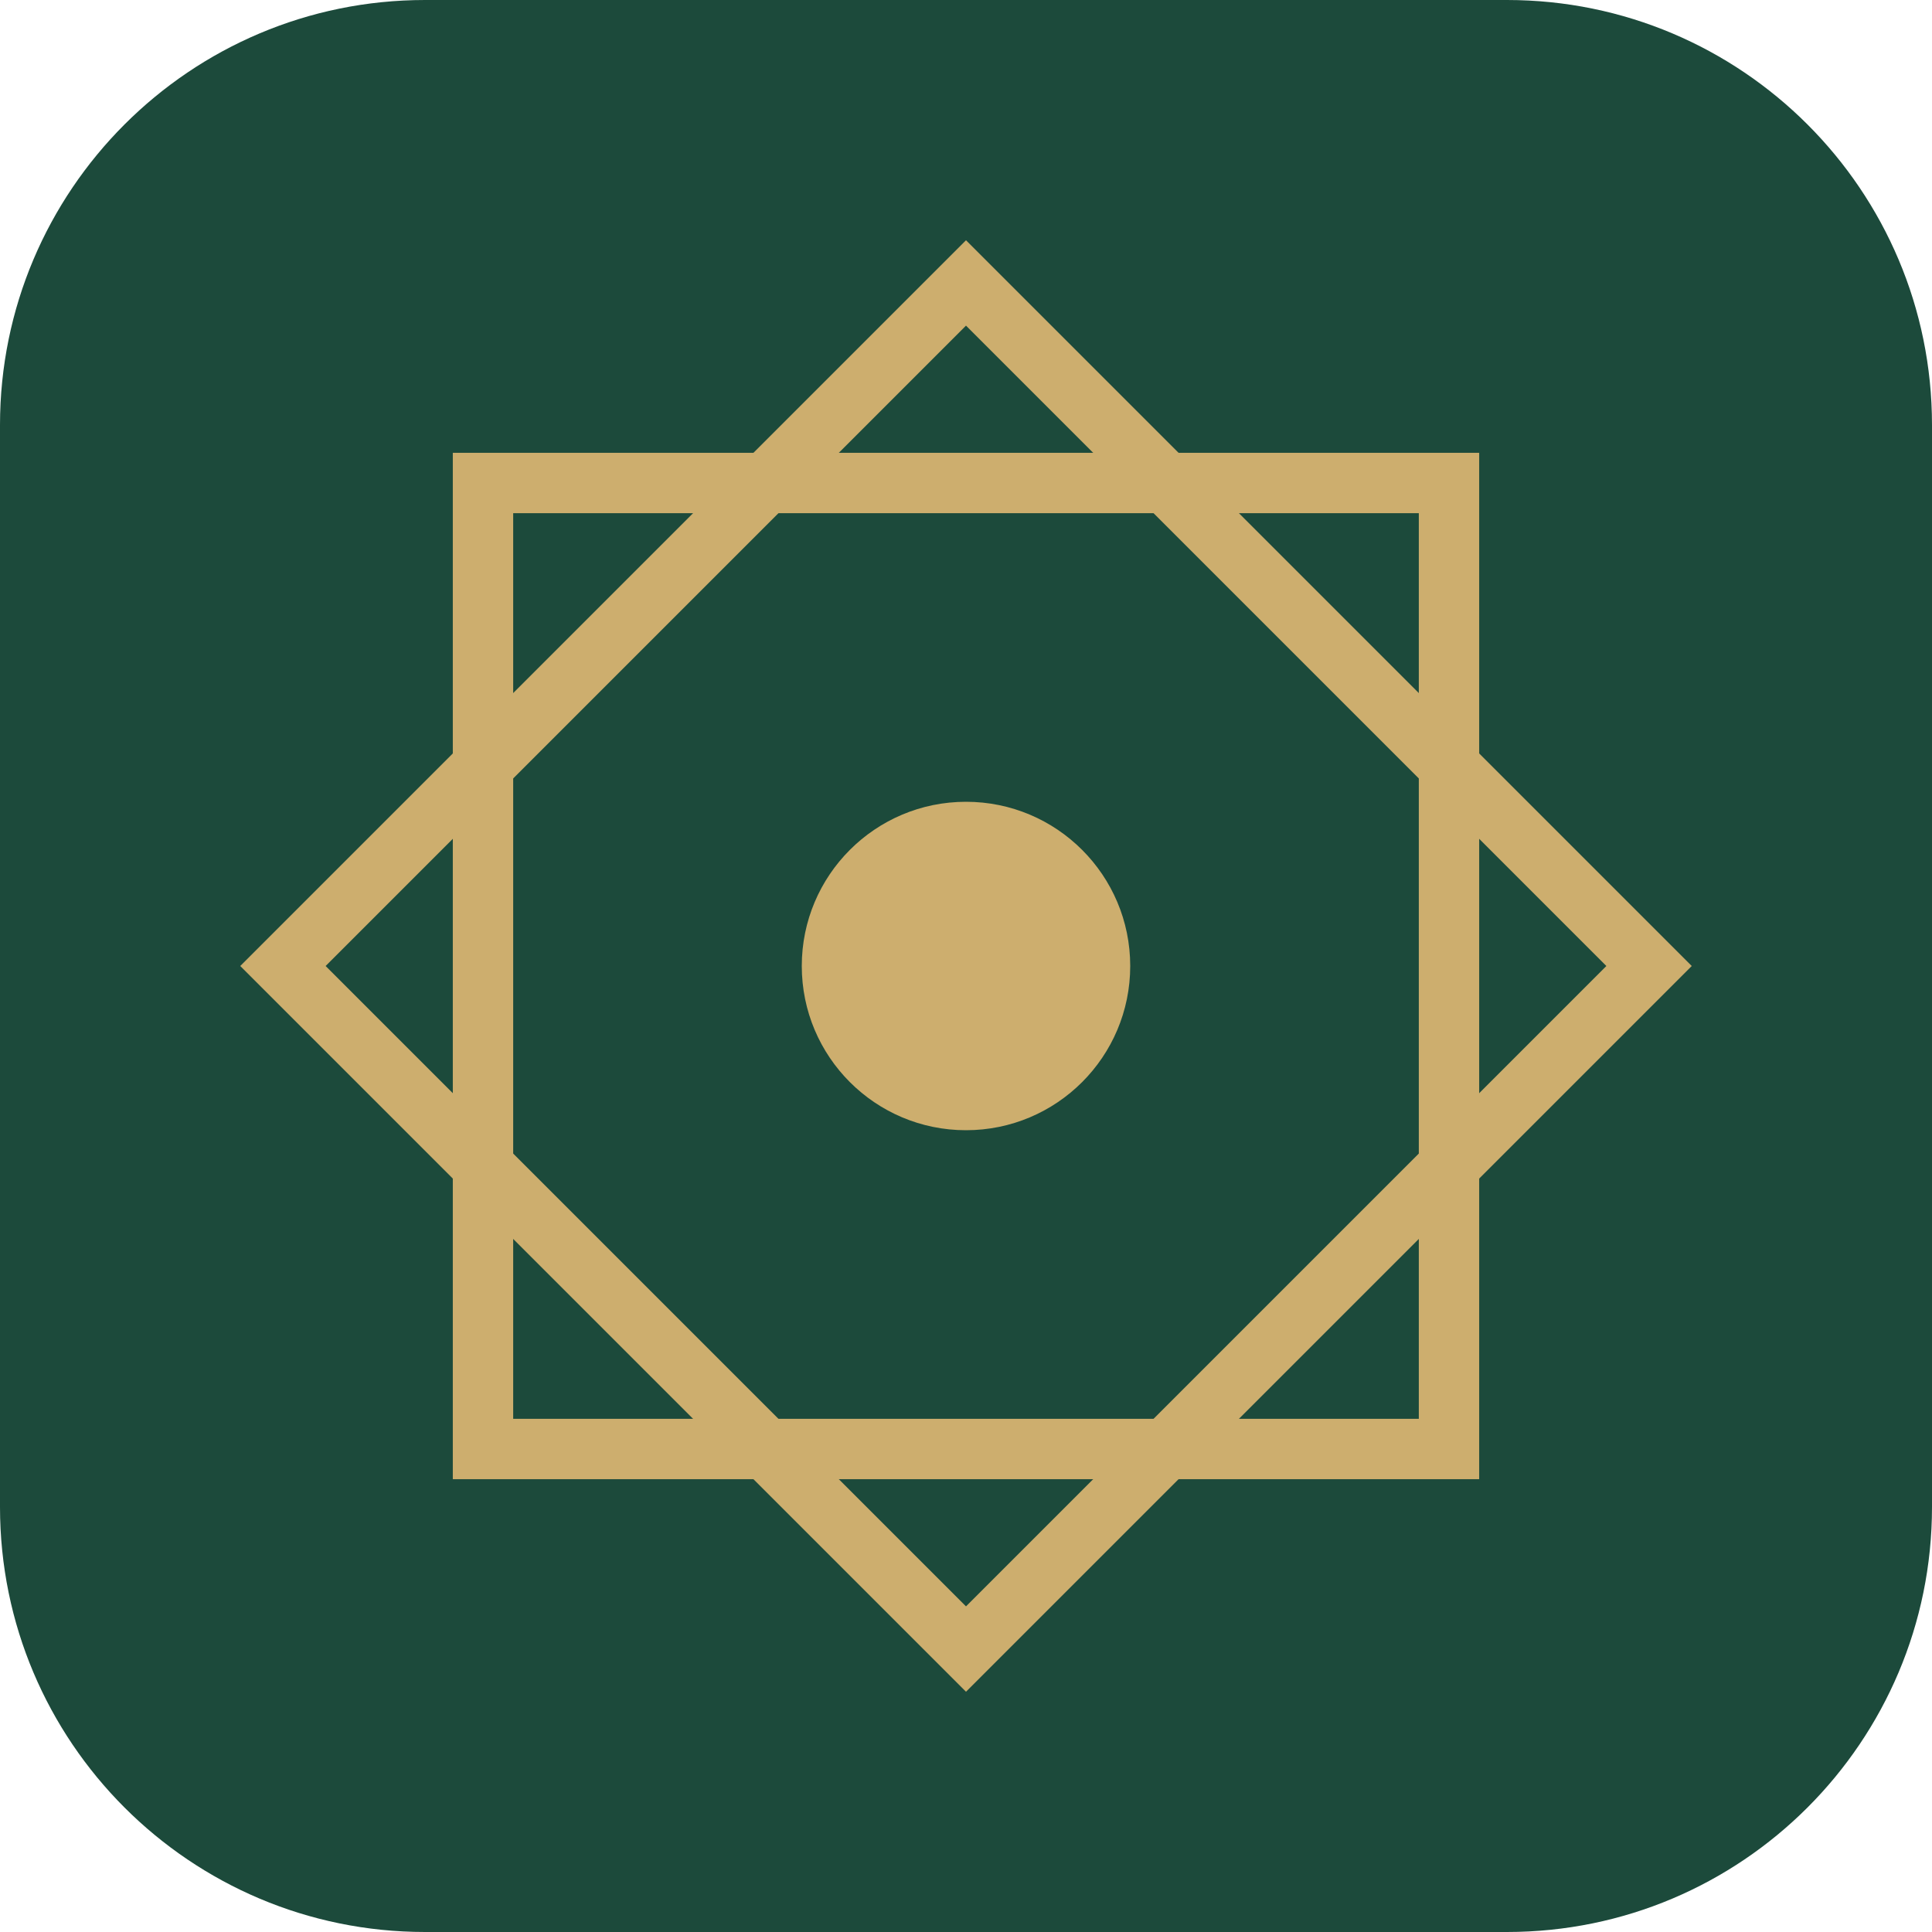
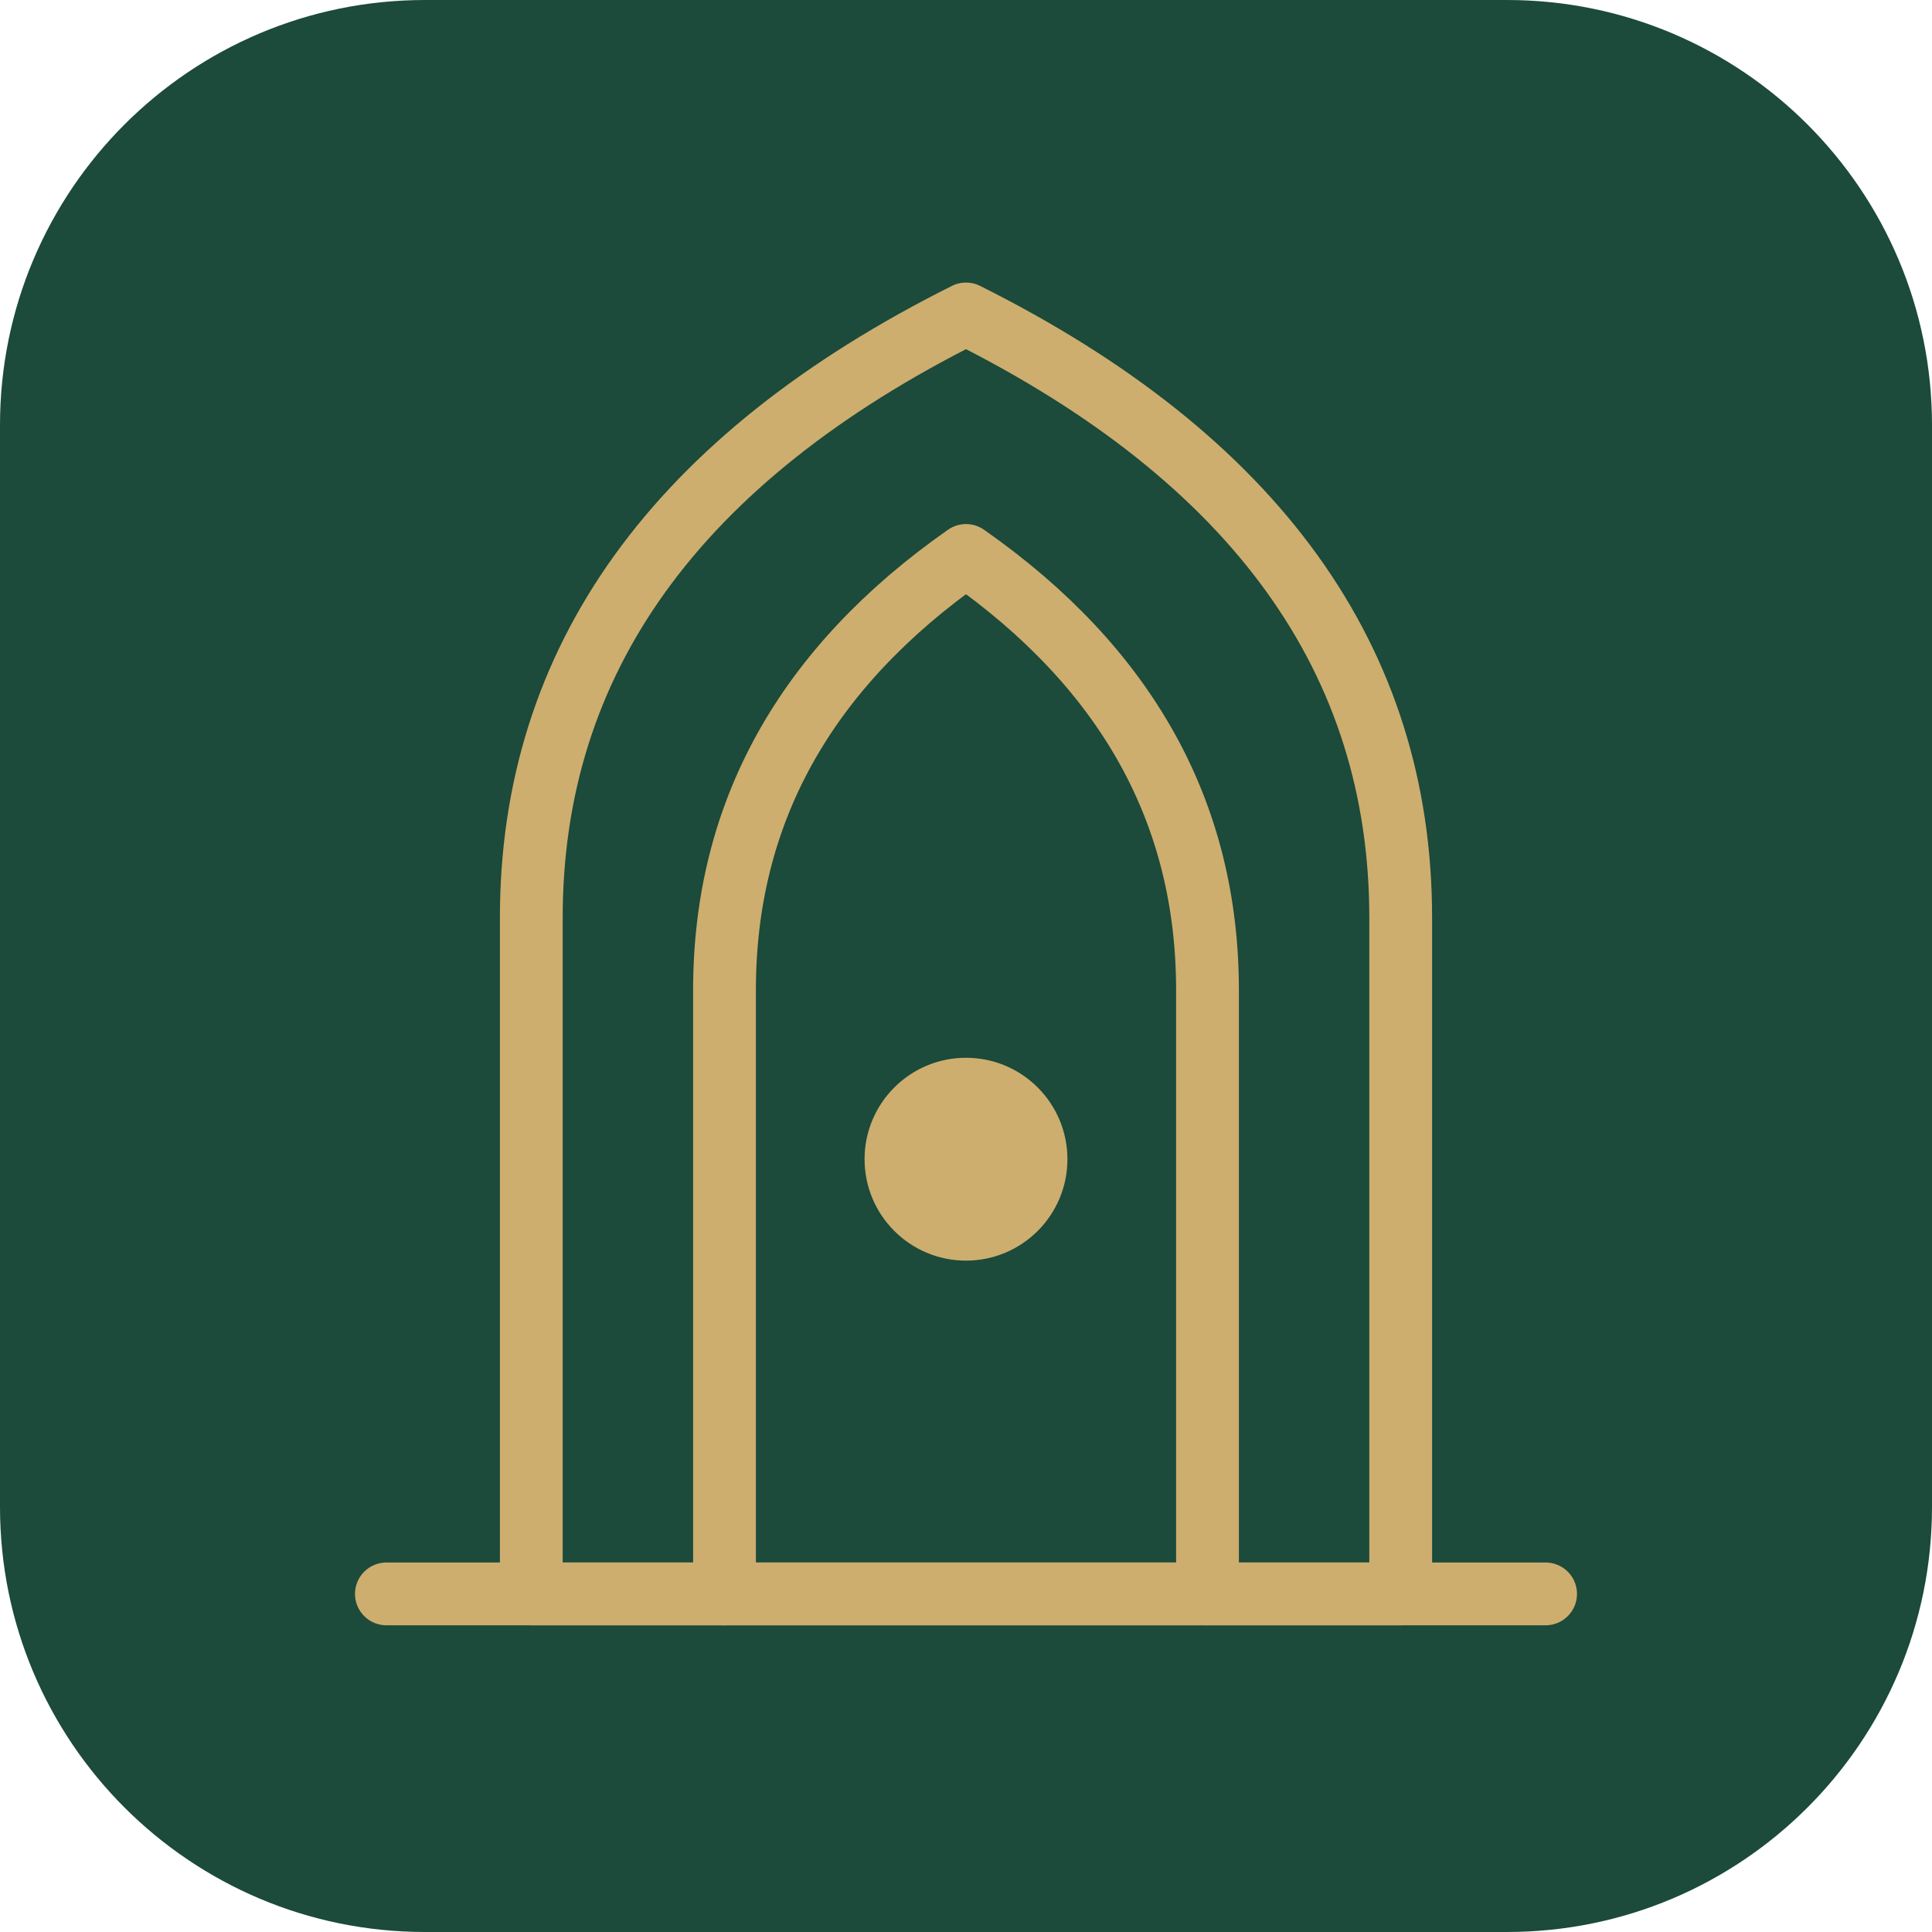
<svg xmlns="http://www.w3.org/2000/svg" width="64" height="64" viewBox="0 0 64 64">
  <rect width="64" height="64" rx="14.08" fill="#1C4A3B" />
-   <g fill="none" stroke="#CDAE6E" stroke-width="2" stroke-linejoin="miter">
-     <rect x="16" y="16" width="32" height="32" />
-     <rect x="16" y="16" width="32" height="32" transform="rotate(45 32 32)" />
-     <circle cx="32" cy="32" r="5.44" fill="#CDAE6E" stroke="none" />
+   <g transform="translate(6.4 6.4) scale(0.8)">
+     <g fill="none" stroke="#CDAE6E" stroke-width="2.6" stroke-linejoin="round" stroke-linecap="round">
+       <path d="M14 58 V30 Q14 14 32 5 Q50 14 50 30 V58 Z" />
+       <path d="M22 58 V33 Q22 22 32 15 Q42 22 42 33 V58" />
+       <line x1="8" y1="58" x2="56" y2="58" />
+     </g>
+     <circle cx="32" cy="40" r="4.2" fill="#CDAE6E" />
  </g>
</svg>
